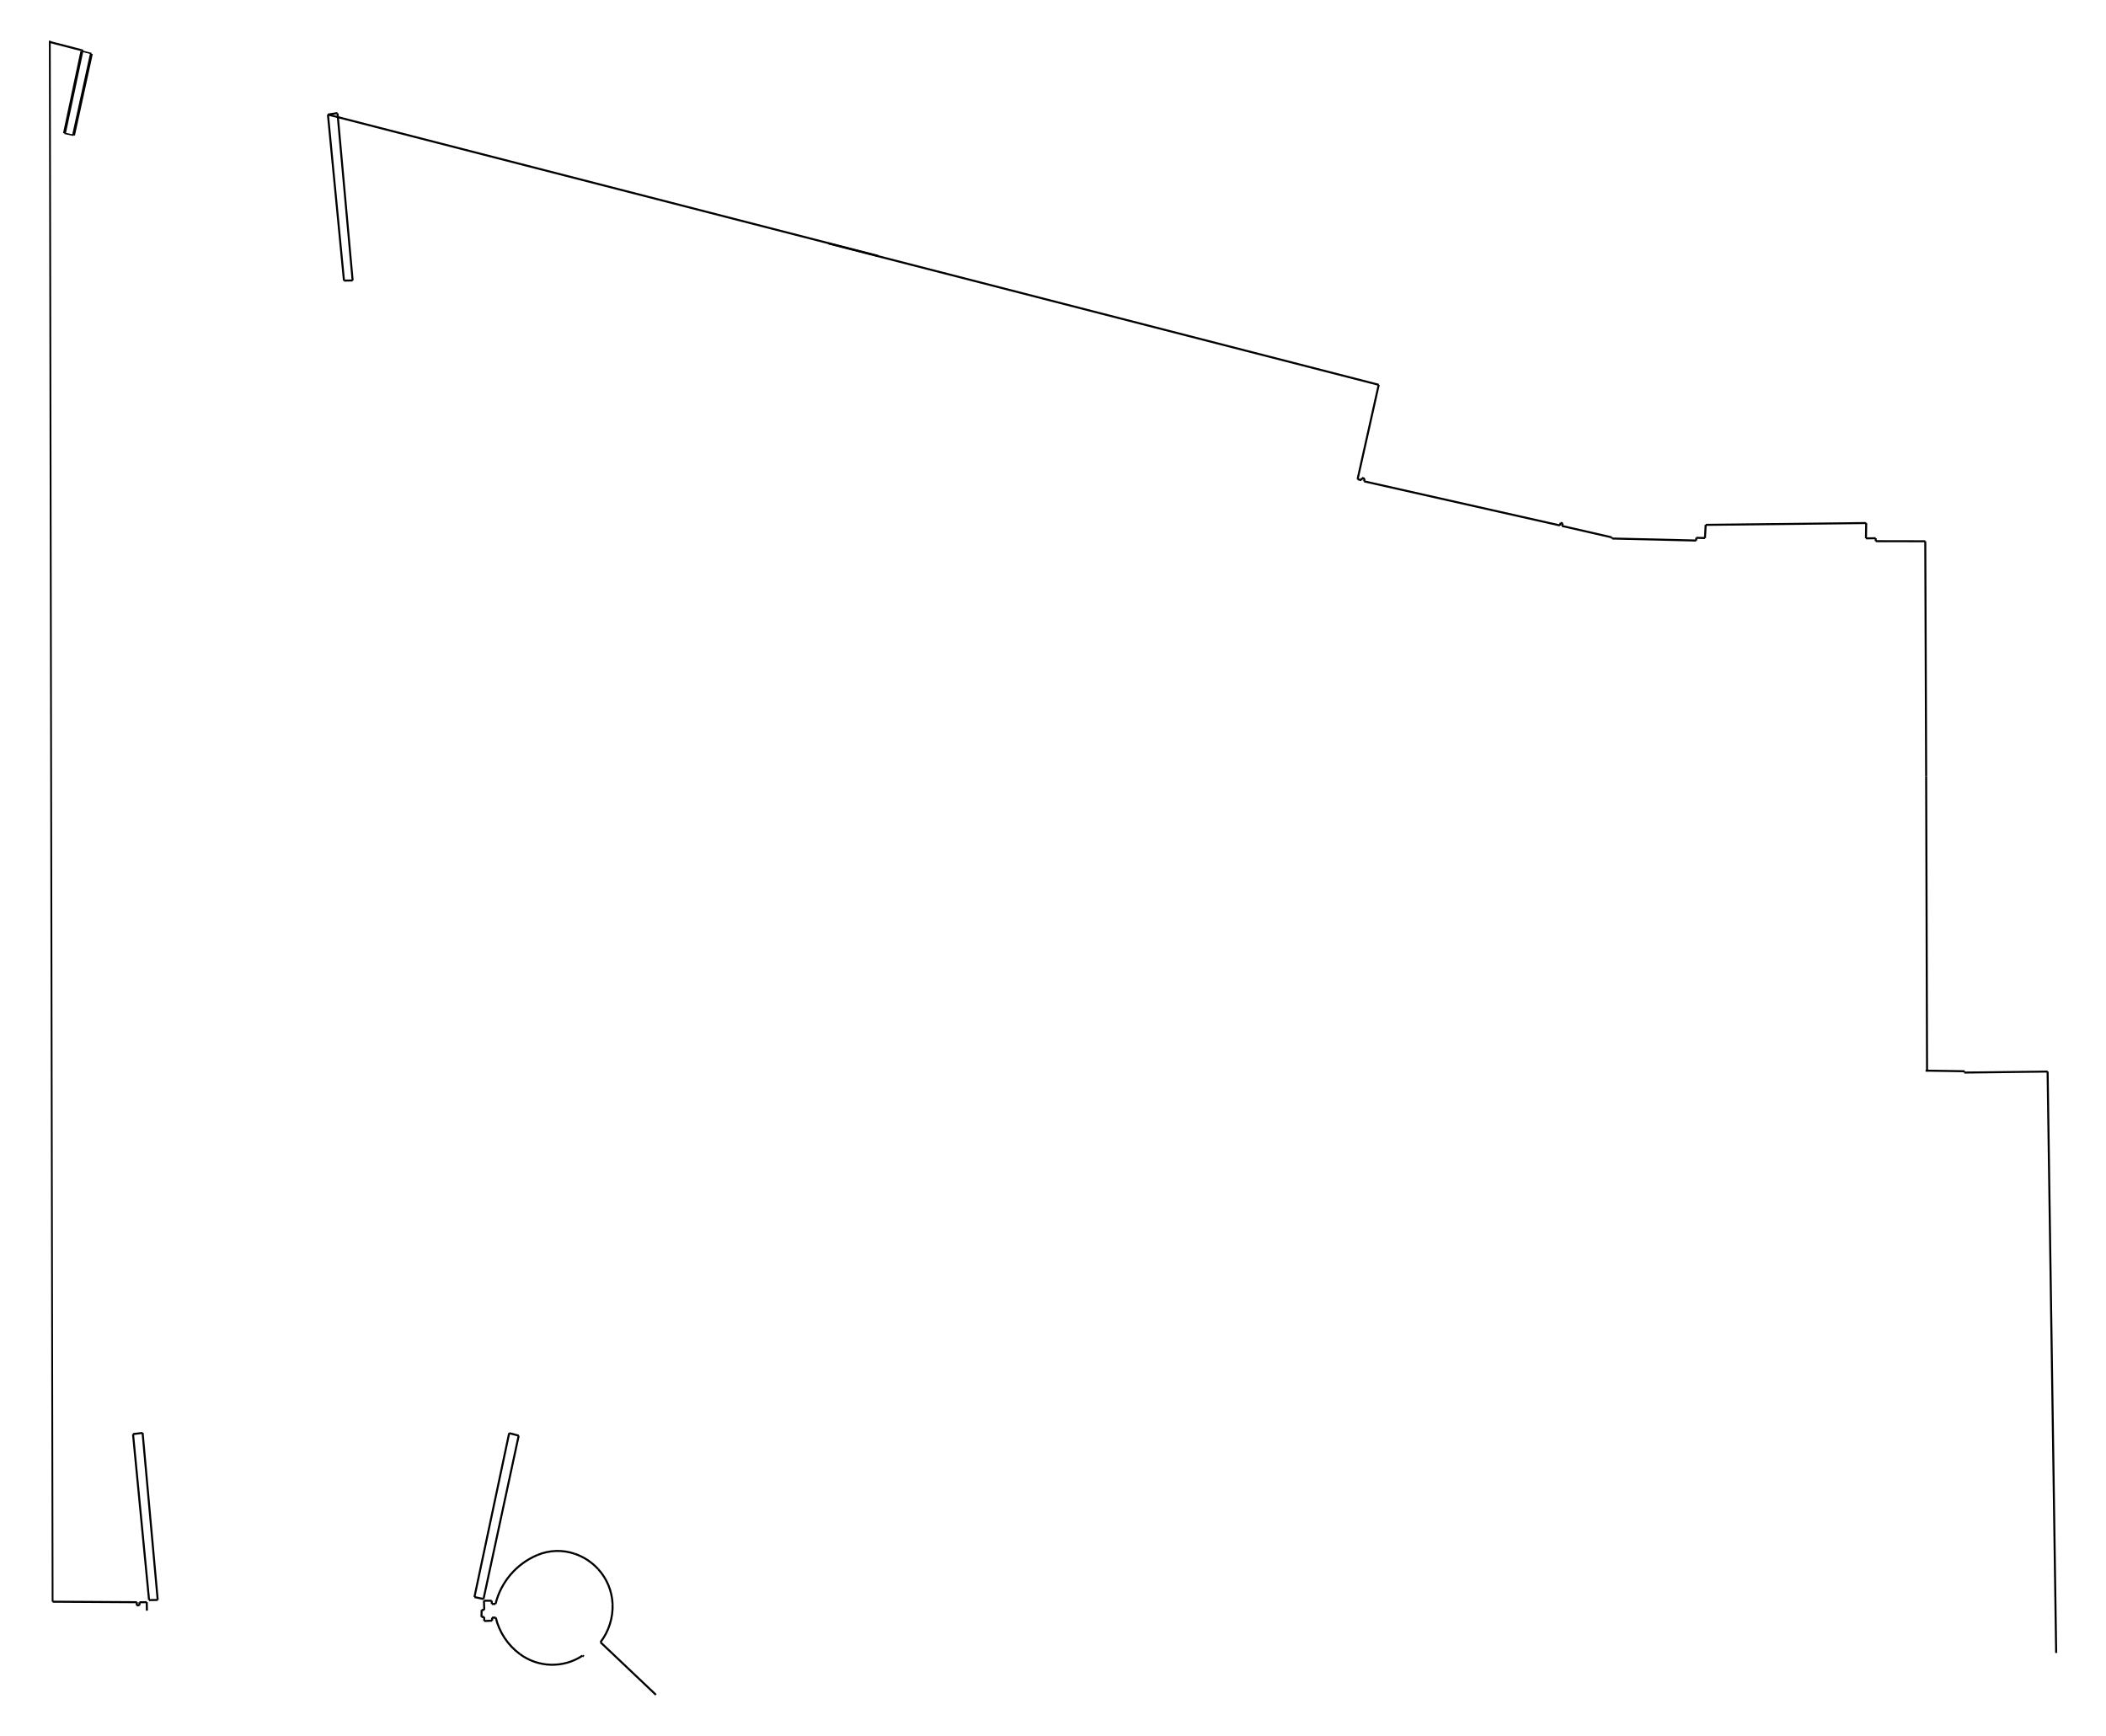
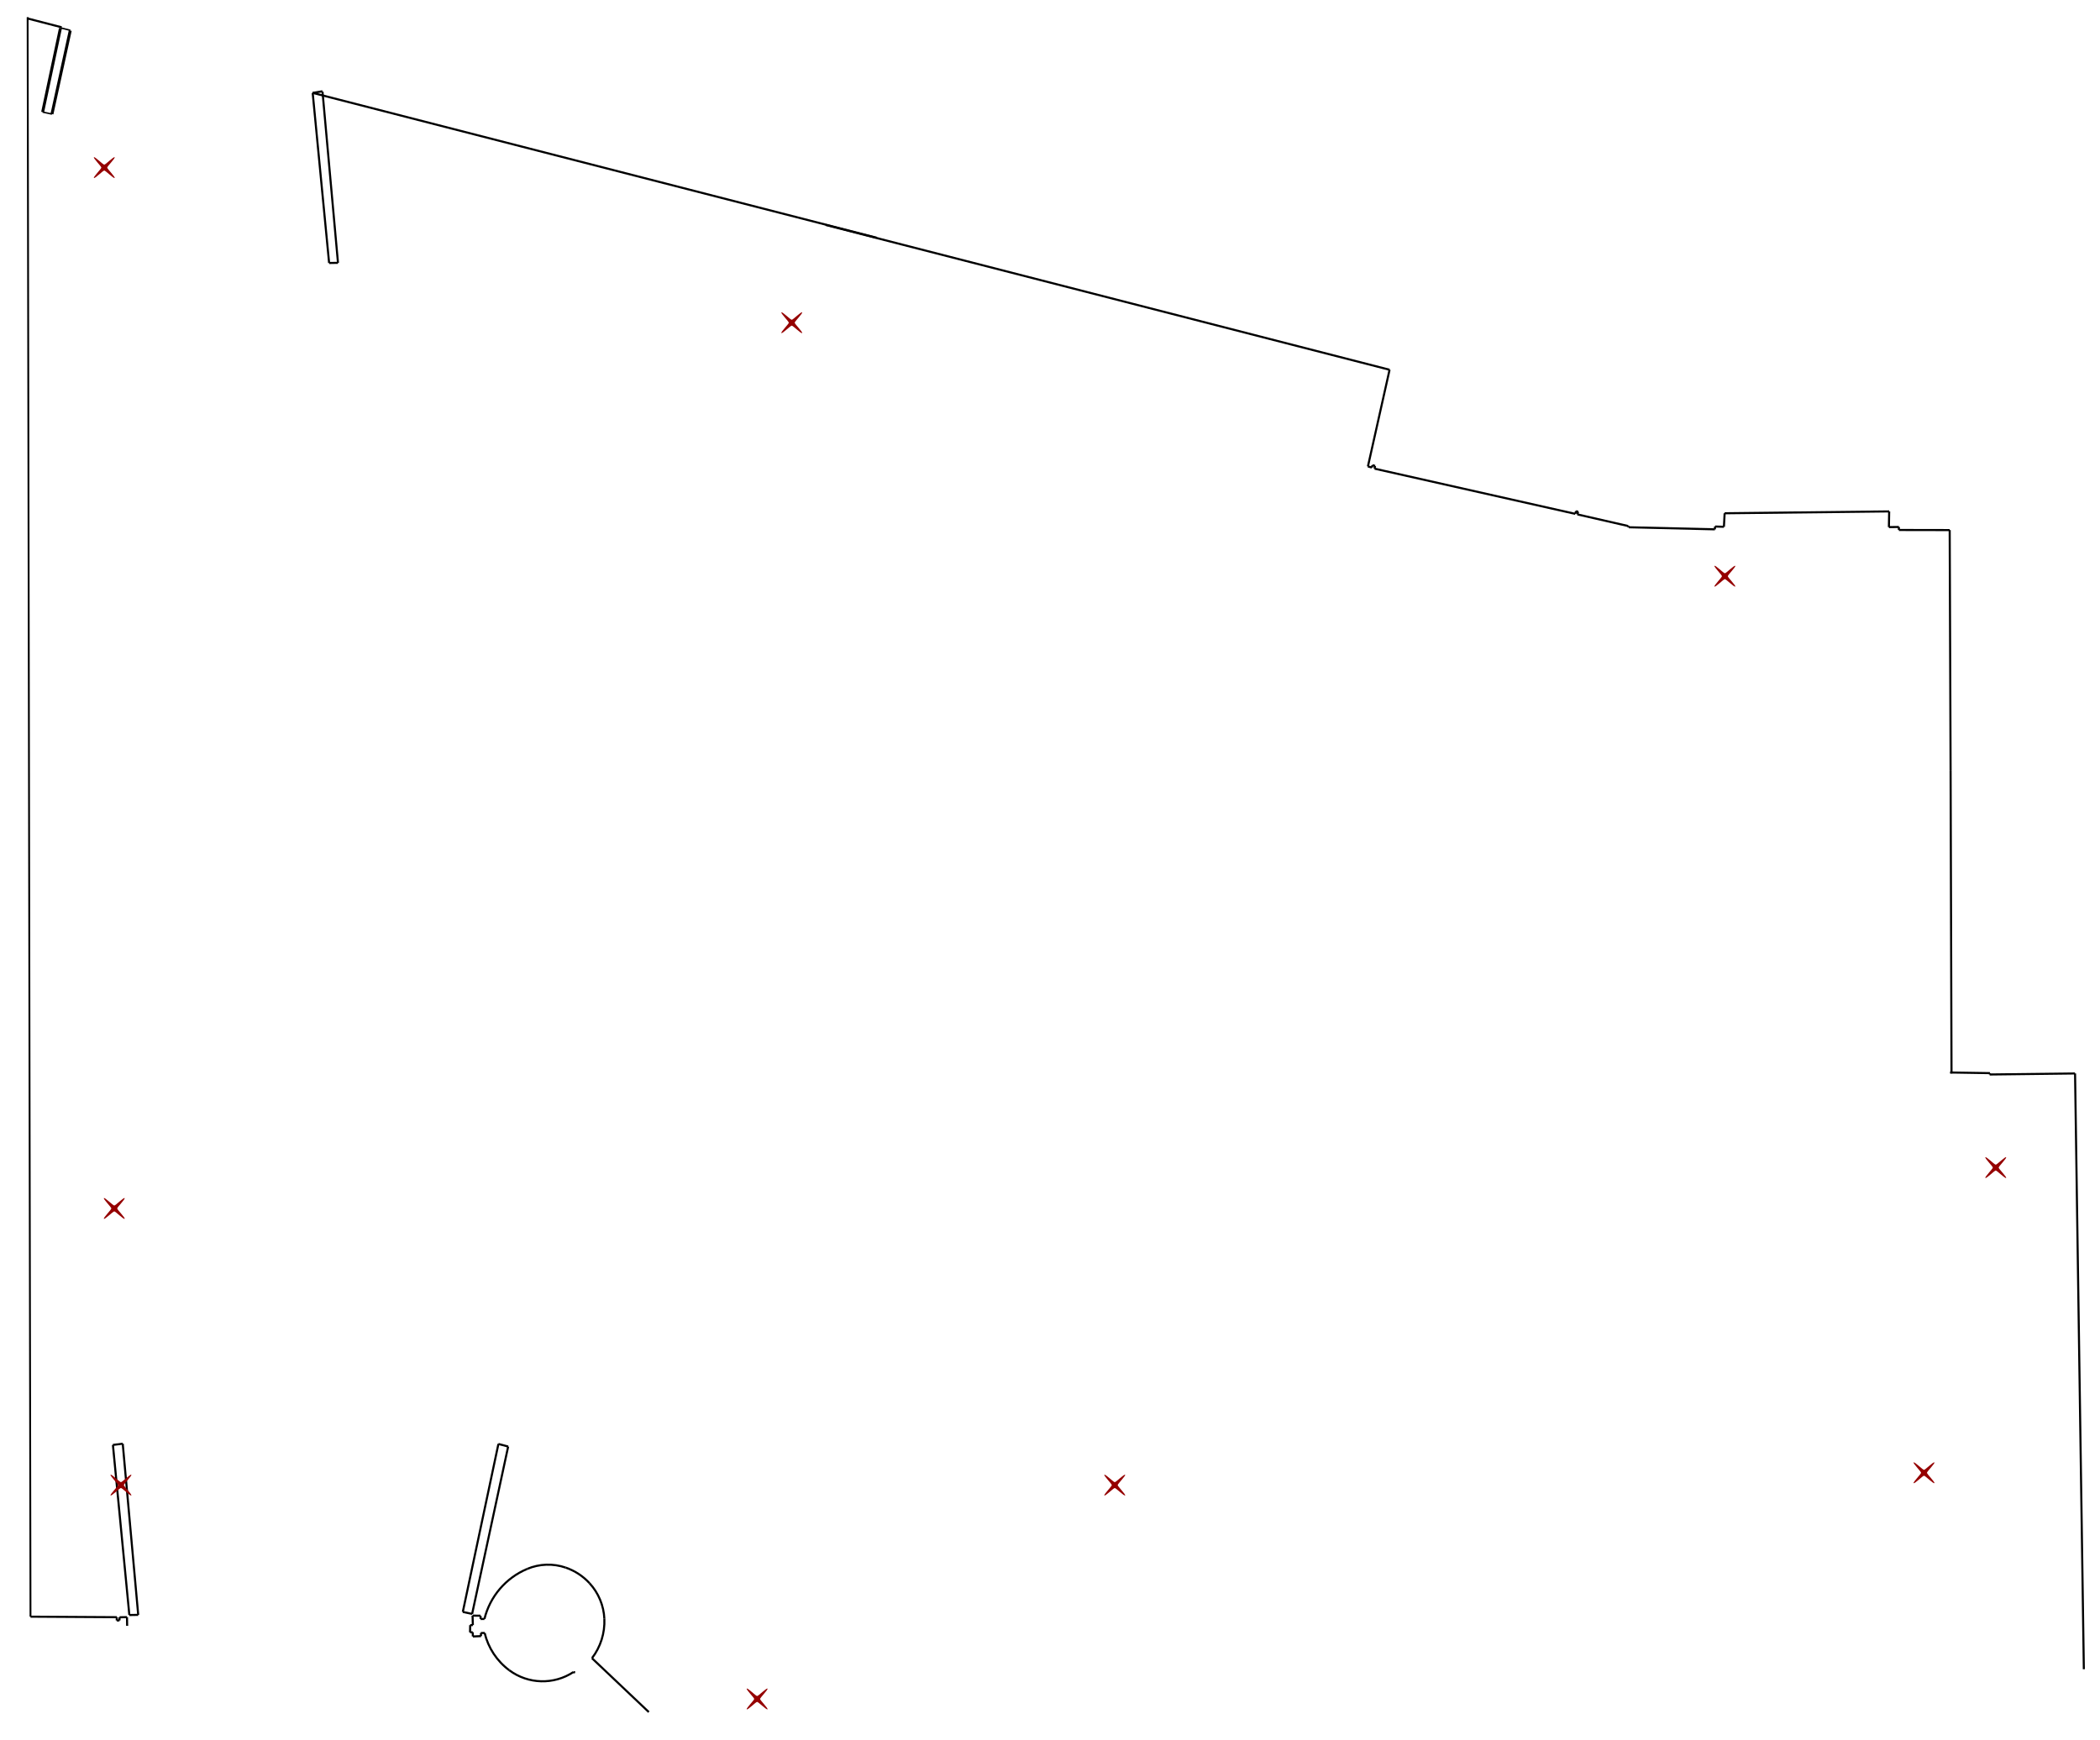
- <svg xmlns="http://www.w3.org/2000/svg" width="9870.42mm" height="8134.214mm" viewBox="-0.2 -0.2 10.27 8.53" version="1.1" id="svg2177">
+ <svg xmlns="http://www.w3.org/2000/svg" width="10071mm" height="8346mm" viewBox="-0.5 -1.83 10.07 8.346" version="1.1" id="svg2177">
  <defs id="defs2181" />
-   <g id="Shape2DView" transform="matrix(1,0,0,-1,855.8183,464.7594)">
-     <g id="g1164" transform="matrix(0.01,0,0,0.01,-857.9076,436.2386)">
+   <g id="Shape2DView" transform="matrix(1,0,0,-1,855.8183,464.9815)">
+     <g id="g1164" transform="matrix(0.01,0,0,0.01,-858.28,438.2084)">
      <path style="fill:none;fill-rule:evenodd;stroke:#000000;stroke-width:1;stroke-miterlimit:4;stroke-dasharray:none;stroke-opacity:1" d="m 592.085,2752.408 270.437,-69.477" id="Shape2DView_nwe0063" />
      <path style="fill:none;fill-rule:evenodd;stroke:#000000;stroke-width:1;stroke-miterlimit:4;stroke-dasharray:none;stroke-opacity:1" d="m 862.522,2682.931 -10.387,-46.383" id="Shape2DView_nwe0064" />
      <path style="fill:none;fill-rule:evenodd;stroke:#000000;stroke-width:1;stroke-miterlimit:4;stroke-dasharray:none;stroke-opacity:1" d="m 852.135,2636.548 1.88,-0.498" id="Shape2DView_nwe0065" />
      <path style="fill:none;fill-rule:evenodd;stroke:#000000;stroke-width:1;stroke-miterlimit:4;stroke-dasharray:none;stroke-opacity:1" d="m 854.015,2636.05 0.293,1.107" id="Shape2DView_nwe0066" />
      <path style="fill:none;fill-rule:evenodd;stroke:#000000;stroke-width:1;stroke-miterlimit:4;stroke-dasharray:none;stroke-opacity:1" d="m 854.308,2637.157 1.247,-0.33" id="Shape2DView_nwe0067" />
      <path style="fill:none;fill-rule:evenodd;stroke:#000000;stroke-width:1;stroke-miterlimit:4;stroke-dasharray:none;stroke-opacity:1" d="m 855.555,2636.827 -0.213,-1.339" id="Shape2DView_nwe0068" />
      <path style="fill:none;fill-rule:evenodd;stroke:#000000;stroke-width:1;stroke-miterlimit:4;stroke-dasharray:none;stroke-opacity:1" d="m 855.342,2635.488 96.237,-21.68" id="Shape2DView_nwe0069" />
      <path style="fill:none;fill-rule:evenodd;stroke:#000000;stroke-width:1;stroke-miterlimit:4;stroke-dasharray:none;stroke-opacity:1" d="m 951.579,2613.808 0.341,1.287" id="Shape2DView_nwe0070" />
      <path style="fill:none;fill-rule:evenodd;stroke:#000000;stroke-width:1;stroke-miterlimit:4;stroke-dasharray:none;stroke-opacity:1" d="m 951.92,2615.095 1.018,-0.269" id="Shape2DView_nwe0071" />
      <path style="fill:none;fill-rule:evenodd;stroke:#000000;stroke-width:1;stroke-miterlimit:4;stroke-dasharray:none;stroke-opacity:1" d="m 952.937,2614.826 -0.338,-1.276" id="Shape2DView_nwe0072" />
      <path style="fill:none;fill-rule:evenodd;stroke:#000000;stroke-width:1;stroke-miterlimit:4;stroke-dasharray:none;stroke-opacity:1" d="m 952.6,2613.549 24.374,-5.581" id="Shape2DView_nwe0073" />
      <path style="fill:none;fill-rule:evenodd;stroke:#000000;stroke-width:1;stroke-miterlimit:4;stroke-dasharray:none;stroke-opacity:1" d="m 976.973,2607.968 0.264,-0.588" id="Shape2DView_nwe0074" />
      <path style="fill:none;fill-rule:evenodd;stroke:#000000;stroke-width:1;stroke-miterlimit:4;stroke-dasharray:none;stroke-opacity:1" d="m 977.237,2607.38 41.289,-0.992" id="Shape2DView_nwe0075" />
      <path style="fill:none;fill-rule:evenodd;stroke:#000000;stroke-width:1;stroke-miterlimit:4;stroke-dasharray:none;stroke-opacity:1" d="m 1018.526,2606.388 0.078,1.352" id="Shape2DView_nwe0076" />
      <path style="fill:none;fill-rule:evenodd;stroke:#000000;stroke-width:1;stroke-miterlimit:4;stroke-dasharray:none;stroke-opacity:1" d="m 1018.604,2607.74 4.261,-0.139" id="Shape2DView_nwe0077" />
      <path style="fill:none;fill-rule:evenodd;stroke:#000000;stroke-width:1;stroke-miterlimit:4;stroke-dasharray:none;stroke-opacity:1" d="m 1022.866,2607.601 0.345,6.494" id="Shape2DView_nwe0078" />
      <path style="fill:none;fill-rule:evenodd;stroke:#000000;stroke-width:1;stroke-miterlimit:4;stroke-dasharray:none;stroke-opacity:1" d="m 1023.211,2614.095 78.901,0.888" id="Shape2DView_nwe0079" />
      <path style="fill:none;fill-rule:evenodd;stroke:#000000;stroke-width:1;stroke-miterlimit:4;stroke-dasharray:none;stroke-opacity:1" d="m 1102.112,2614.983 -0.127,-7.525" id="Shape2DView_nwe0080" />
      <path style="fill:none;fill-rule:evenodd;stroke:#000000;stroke-width:1;stroke-miterlimit:4;stroke-dasharray:none;stroke-opacity:1" d="m 1101.985,2607.458 4.777,0.06" id="Shape2DView_nwe0081" />
      <path style="fill:none;fill-rule:evenodd;stroke:#000000;stroke-width:1;stroke-miterlimit:4;stroke-dasharray:none;stroke-opacity:1" d="m 1106.762,2607.518 0.028,-1.444" id="Shape2DView_nwe0082" />
      <path style="fill:none;fill-rule:evenodd;stroke:#000000;stroke-width:1;stroke-miterlimit:4;stroke-dasharray:none;stroke-opacity:1" d="m 1106.79,2606.074 24.349,-0.045" id="Shape2DView_nwe0083" />
      <path style="fill:none;fill-rule:evenodd;stroke:#000000;stroke-width:1;stroke-miterlimit:4;stroke-dasharray:none;stroke-opacity:1" d="m 1131.139,2606.029 0.437,-115.466" id="Shape2DView_nwe0084" />
      <path style="fill:none;fill-rule:evenodd;stroke:#000000;stroke-width:1;stroke-miterlimit:4;stroke-dasharray:none;stroke-opacity:1" d="m 1131.306,2345.831 19.172,-0.31" id="Shape2DView_nwe0093" />
      <path style="fill:none;fill-rule:evenodd;stroke:#000000;stroke-width:1;stroke-miterlimit:4;stroke-dasharray:none;stroke-opacity:1" d="m 1150.478,2345.521 -0.171,-0.645" id="Shape2DView_nwe0094" />
      <path style="fill:none;fill-rule:evenodd;stroke:#000000;stroke-width:1;stroke-miterlimit:4;stroke-dasharray:none;stroke-opacity:1" d="m 1150.307,2344.876 40.956,0.494" id="Shape2DView_nwe0095" />
      <path style="fill:none;fill-rule:evenodd;stroke:#000000;stroke-width:1;stroke-miterlimit:4;stroke-dasharray:none;stroke-opacity:1" d="m 1191.263,2345.369 4.211,-285.787" id="Shape2DView_nwe0096" />
      <path style="fill:none;fill-rule:evenodd;stroke:#000000;stroke-width:1;stroke-miterlimit:4;stroke-dasharray:none;stroke-opacity:1" d="m 507.278,2039.02 -27.264,25.845" id="Shape2DView_nwe0385" />
      <path style="fill:none;fill-rule:evenodd;stroke:#000000;stroke-width:1;stroke-miterlimit:4;stroke-dasharray:none;stroke-opacity:1" d="m 480.014,2064.865 a 28.915,28.915 0 0 1 5.943,18.865" id="Shape2DView_nwe0386" />
      <path style="fill:none;fill-rule:evenodd;stroke:#000000;stroke-width:1;stroke-miterlimit:4;stroke-dasharray:none;stroke-opacity:1" d="m 485.958,2083.73 a 27.038,27.038 0 0 1 -7.091,17.09" id="Shape2DView_nwe0387" />
      <path style="fill:none;fill-rule:evenodd;stroke:#000000;stroke-width:1;stroke-miterlimit:4;stroke-dasharray:none;stroke-opacity:1" d="m 478.867,2100.825 a 27.822,27.822 0 0 1 -11.486,7.514" id="Shape2DView_nwe0388" />
      <path style="fill:none;fill-rule:evenodd;stroke:#000000;stroke-width:1;stroke-miterlimit:4;stroke-dasharray:none;stroke-opacity:1" d="m 467.382,2108.335 a 25.883,25.883 0 0 1 -18.396,-0.617" id="Shape2DView_nwe0389" />
      <path style="fill:none;fill-rule:evenodd;stroke:#000000;stroke-width:1;stroke-miterlimit:4;stroke-dasharray:none;stroke-opacity:1" d="m 448.991,2107.719 a 35.164,35.164 0 0 1 -20.55,-24.039" id="Shape2DView_nwe0390" />
      <path style="fill:none;fill-rule:evenodd;stroke:#000000;stroke-width:1;stroke-miterlimit:4;stroke-dasharray:none;stroke-opacity:1" d="m 428.437,2083.682 -1.813,-0.021" id="Shape2DView_nwe0391" />
      <path style="fill:none;fill-rule:evenodd;stroke:#000000;stroke-width:1;stroke-miterlimit:4;stroke-dasharray:none;stroke-opacity:1" d="m 426.624,2083.662 -0.074,1.582" id="Shape2DView_nwe0392" />
      <path style="fill:none;fill-rule:evenodd;stroke:#000000;stroke-width:1;stroke-miterlimit:4;stroke-dasharray:none;stroke-opacity:1" d="m 426.551,2085.244 -3.803,0.045" id="Shape2DView_nwe0393" />
      <path style="fill:none;fill-rule:evenodd;stroke:#000000;stroke-width:1;stroke-miterlimit:4;stroke-dasharray:none;stroke-opacity:1" d="m 422.747,2085.289 0.148,-4.547" id="Shape2DView_nwe0394" />
      <path style="fill:none;fill-rule:evenodd;stroke:#000000;stroke-width:1;stroke-miterlimit:4;stroke-dasharray:none;stroke-opacity:1" d="m 422.896,2080.742 -1.281,-0.01" id="Shape2DView_nwe0395" />
      <path style="fill:none;fill-rule:evenodd;stroke:#000000;stroke-width:1;stroke-miterlimit:4;stroke-dasharray:none;stroke-opacity:1" d="m 421.615,2080.735 -0.075,-3.455" id="Shape2DView_nwe0396" />
      <path style="fill:none;fill-rule:evenodd;stroke:#000000;stroke-width:1;stroke-miterlimit:4;stroke-dasharray:none;stroke-opacity:1" d="m 421.539,2077.28 1.288,0.027" id="Shape2DView_nwe0397" />
      <path style="fill:none;fill-rule:evenodd;stroke:#000000;stroke-width:1;stroke-miterlimit:4;stroke-dasharray:none;stroke-opacity:1" d="m 422.827,2077.308 0.069,-2.02" id="Shape2DView_nwe0398" />
      <path style="fill:none;fill-rule:evenodd;stroke:#000000;stroke-width:1;stroke-miterlimit:4;stroke-dasharray:none;stroke-opacity:1" d="m 422.896,2075.287 3.925,0.176" id="Shape2DView_nwe0399" />
      <path style="fill:none;fill-rule:evenodd;stroke:#000000;stroke-width:1;stroke-miterlimit:4;stroke-dasharray:none;stroke-opacity:1" d="m 426.82,2075.463 -0.093,1.482" id="Shape2DView_nwe0400" />
      <path style="fill:none;fill-rule:evenodd;stroke:#000000;stroke-width:1;stroke-miterlimit:4;stroke-dasharray:none;stroke-opacity:1" d="m 426.727,2076.945 1.819,0.034" id="Shape2DView_nwe0401" />
      <path style="fill:none;fill-rule:evenodd;stroke:#000000;stroke-width:1;stroke-miterlimit:4;stroke-dasharray:none;stroke-opacity:1" d="m 428.546,2076.979 a 31.398,31.398 0 0 1 11.84,-17.919" id="Shape2DView_nwe0402" />
      <path style="fill:none;fill-rule:evenodd;stroke:#000000;stroke-width:1;stroke-miterlimit:4;stroke-dasharray:none;stroke-opacity:1" d="m 440.387,2059.06 a 26.816,26.816 0 0 1 30.787,-0.806" id="Shape2DView_nwe0403" />
      <path style="fill:none;fill-rule:evenodd;stroke:#000000;stroke-width:1;stroke-miterlimit:4;stroke-dasharray:none;stroke-opacity:1" d="m 471.17,2058.253 0.75,-0.275" id="Shape2DView_nwe0404" />
      <path style="fill:none;fill-rule:evenodd;stroke:#000000;stroke-width:1;stroke-miterlimit:4;stroke-dasharray:none;stroke-opacity:1" d="m 257.1,2080.388 -0.081,4.178" id="Shape2DView_nwe0621" />
      <path style="fill:none;fill-rule:evenodd;stroke:#000000;stroke-width:1;stroke-miterlimit:4;stroke-dasharray:none;stroke-opacity:1" d="m 257.019,2084.566 -3.547,-0.067" id="Shape2DView_nwe0622" />
      <path style="fill:none;fill-rule:evenodd;stroke:#000000;stroke-width:1;stroke-miterlimit:4;stroke-dasharray:none;stroke-opacity:1" d="m 253.472,2084.499 -0.052,-1.504" id="Shape2DView_nwe0623" />
      <path style="fill:none;fill-rule:evenodd;stroke:#000000;stroke-width:1;stroke-miterlimit:4;stroke-dasharray:none;stroke-opacity:1" d="m 253.42,2082.995 -1.338,-0.01" id="Shape2DView_nwe0624" />
      <path style="fill:none;fill-rule:evenodd;stroke:#000000;stroke-width:1;stroke-miterlimit:4;stroke-dasharray:none;stroke-opacity:1" d="m 252.082,2082.986 0.097,1.552" id="Shape2DView_nwe0625" />
      <path style="fill:none;fill-rule:evenodd;stroke:#000000;stroke-width:1;stroke-miterlimit:4;stroke-dasharray:none;stroke-opacity:1" d="m 252.179,2084.538 -41.431,0.248" id="Shape2DView_nwe0626" />
      <path style="fill:none;fill-rule:evenodd;stroke:#000000;stroke-width:0.88;stroke-miterlimit:4;stroke-dasharray:none;stroke-opacity:1" d="m 210.748,2084.786 -1.376,767.292" id="Shape2DView_nwe0627" />
      <path style="fill:none;fill-rule:evenodd;stroke:#000000;stroke-width:1;stroke-miterlimit:4;stroke-dasharray:none;stroke-opacity:1" d="m 258.154,2085.577 -7.881,81.598" id="Shape2DView_nwe0644" />
      <path style="fill:none;fill-rule:evenodd;stroke:#000000;stroke-width:1;stroke-miterlimit:4;stroke-dasharray:none;stroke-opacity:1" d="m 250.273,2167.175 4.71,0.591" id="Shape2DView_nwe0645" />
      <path style="fill:none;fill-rule:evenodd;stroke:#000000;stroke-width:1;stroke-miterlimit:4;stroke-dasharray:none;stroke-opacity:1" d="m 254.983,2167.766 7.424,-82.116" id="Shape2DView_nwe0646" />
      <path style="fill:none;fill-rule:evenodd;stroke:#000000;stroke-width:1;stroke-miterlimit:4;stroke-dasharray:none;stroke-opacity:1" d="m 262.407,2085.65 -4.253,-0.073" id="Shape2DView_nwe0647" />
      <path style="fill:none;fill-rule:evenodd;stroke:#000000;stroke-width:1;stroke-miterlimit:4;stroke-dasharray:none;stroke-opacity:1" d="m 418.074,2087.063 17.074,80.576" id="Shape2DView_nwe0648" />
      <path style="fill:none;fill-rule:evenodd;stroke:#000000;stroke-width:1;stroke-miterlimit:4;stroke-dasharray:none;stroke-opacity:1" d="m 435.148,2167.639 4.677,-1.238" id="Shape2DView_nwe0649" />
      <path style="fill:none;fill-rule:evenodd;stroke:#000000;stroke-width:1;stroke-miterlimit:4;stroke-dasharray:none;stroke-opacity:1" d="m 439.824,2166.401 -17.287,-80.302" id="Shape2DView_nwe0650" />
      <path style="fill:none;fill-rule:evenodd;stroke:#000000;stroke-width:1;stroke-miterlimit:4;stroke-dasharray:none;stroke-opacity:1" d="m 422.538,2086.099 -4.463,0.964" id="Shape2DView_nwe0651" />
      <path id="path4242" d="m 1131.576,2490.563 0.437,-145.178" style="fill:none;fill-rule:evenodd;stroke:#000000;stroke-width:1;stroke-miterlimit:4;stroke-dasharray:none;stroke-opacity:1" />
      <g style="stroke-width:1.415" transform="matrix(-0.179022,0.5273636,-0.9671958,0.06031425,2982.284,2636.158)" id="g5398">
        <g transform="translate(-275.4481,22.75108)" id="g5425">
          <path style="fill:none;fill-rule:evenodd;stroke:#000000;stroke-width:1.415;stroke-miterlimit:4;stroke-dasharray:none;stroke-opacity:1" d="m 271.411,2837.51 78.96,-23.439" id="Shape2DView_nwe0648-7" />
          <path style="fill:none;fill-rule:evenodd;stroke:#000000;stroke-width:1.415;stroke-miterlimit:4;stroke-dasharray:none;stroke-opacity:1" d="m 350.727,2813.965 -1.725,-4.528" id="Shape2DView_nwe0649-0" />
          <path style="fill:none;fill-rule:evenodd;stroke:#000000;stroke-width:1.415;stroke-miterlimit:4;stroke-dasharray:none;stroke-opacity:1" d="m 348.764,2809.508 -78.67,23.63" id="Shape2DView_nwe0650-9" />
          <path style="fill:none;fill-rule:evenodd;stroke:#000000;stroke-width:1.415;stroke-miterlimit:4;stroke-dasharray:none;stroke-opacity:1" d="m 270.095,2833.138 1.316,4.372" id="Shape2DView_nwe0651-3" />
        </g>
      </g>
      <path style="fill:none;fill-rule:evenodd;stroke:#000000;stroke-width:1;stroke-miterlimit:4;stroke-dasharray:none;stroke-opacity:1" d="m 353.956,2734.155 -7.881,81.598" id="Shape2DView_nwe0644-1" />
      <path style="fill:none;fill-rule:evenodd;stroke:#000000;stroke-width:1;stroke-miterlimit:4;stroke-dasharray:none;stroke-opacity:1" d="m 346.075,2815.752 4.683,0.778" id="Shape2DView_nwe0645-8" />
      <path style="fill:none;fill-rule:evenodd;stroke:#000000;stroke-width:1;stroke-miterlimit:4;stroke-dasharray:none;stroke-opacity:1" d="m 350.786,2816.343 7.424,-82.116" id="Shape2DView_nwe0646-7" />
      <path style="fill:none;fill-rule:evenodd;stroke:#000000;stroke-width:1;stroke-miterlimit:4;stroke-dasharray:none;stroke-opacity:1" d="m 358.21,2734.227 -4.253,-0.073" id="Shape2DView_nwe0647-9" />
      <path style="fill:none;fill-rule:evenodd;stroke:#000000;stroke-width:1;stroke-miterlimit:4;stroke-dasharray:none;stroke-opacity:1" d="m 346.075,2815.752 270.437,-69.477" id="Shape2DView_nwe0063-2" />
      <path id="path5427" d="m 209.233,2851.473 16.459,-4.256" style="fill:none;stroke:#000000;stroke-width:1;stroke-linecap:butt;stroke-linejoin:miter;stroke-miterlimit:4;stroke-dasharray:none;stroke-opacity:1" />
    </g>
+     <g id="g960" transform="translate(0.45,1.476)">
+       <path transform="matrix(1.552279e-4,0,0,-1.552279e-4,-858.7636,464.7905)" d="m 16392.276,1988.359 c -27.844,27.845 -280.621,-229.49 -320,-229.49 -39.378,0 -292.155,257.335 -320,229.49 -27.844,-27.845 229.491,-280.622 229.491,-320 0,-39.378 -257.335,-292.155 -229.491,-320 27.845,-27.845 280.622,229.49 320,229.49 39.379,0 292.156,-257.335 320,-229.49 27.845,27.845 -229.49,280.622 -229.49,320 0,39.378 257.335,292.155 229.49,320 z" id="path892" style="fill:#950000;fill-opacity:1;stroke-width:1.002;stroke-miterlimit:0" />
+       <path transform="matrix(2.6458333e-4,0,0,-2.6458333e-4,-853.0218,463.8375)" d="M 376.717,376.717 C 360.38,393.053 212.079,242.077 188.976,242.077 165.874,242.077 17.572,393.053 1.236,376.717 -15.1,360.38 135.875,212.079 135.875,188.976 135.875,165.874 -15.1,17.572 1.236,1.236 17.572,-15.1 165.874,135.875 188.976,135.875 c 23.103,0 171.404,-150.975 187.74,-134.639 C 393.053,17.572 242.077,165.874 242.077,188.976 c 0,23.103 150.975,171.404 134.639,187.74 z" id="path892-1" style="fill:#950000;fill-opacity:1;stroke-width:0.588;stroke-miterlimit:0" />
+       <path transform="matrix(2.6458333e-4,0,0,-2.6458333e-4,-848.5468,462.6215)" d="M 376.717,376.717 C 360.38,393.053 212.079,242.077 188.976,242.077 165.874,242.077 17.572,393.053 1.236,376.717 -15.1,360.38 135.875,212.079 135.875,188.976 135.875,165.874 -15.1,17.572 1.236,1.236 17.572,-15.1 165.874,135.875 188.976,135.875 c 23.103,0 171.404,-150.975 187.74,-134.639 C 393.053,17.572 242.077,165.874 242.077,188.976 c 0,23.103 150.975,171.404 134.639,187.74 z" id="path892-6" style="fill:#950000;fill-opacity:1;stroke-width:0.588;stroke-miterlimit:0" />
+       <path transform="matrix(2.6458333e-4,0,0,-2.6458333e-4,-847.2478,459.7845)" d="M 376.717,376.717 C 360.38,393.053 212.079,242.077 188.976,242.077 165.874,242.077 17.572,393.053 1.236,376.717 -15.1,360.38 135.875,212.079 135.875,188.976 135.875,165.874 -15.1,17.572 1.236,1.236 17.572,-15.1 165.874,135.875 188.976,135.875 c 23.103,0 171.404,-150.975 187.74,-134.639 C 393.053,17.572 242.077,165.874 242.077,188.976 c 0,23.103 150.975,171.404 134.639,187.74 z" id="path892-7" style="fill:#950000;fill-opacity:1;stroke-width:0.588;stroke-miterlimit:0" />
+       <path transform="matrix(2.6458333e-4,0,0,-2.6458333e-4,-856.2708,459.5885)" d="M 376.717,376.717 C 360.38,393.053 212.079,242.077 188.976,242.077 165.874,242.077 17.572,393.053 1.236,376.717 -15.1,360.38 135.875,212.079 135.875,188.976 135.875,165.874 -15.1,17.572 1.236,1.236 17.572,-15.1 165.874,135.875 188.976,135.875 c 23.103,0 171.404,-150.975 187.74,-134.639 C 393.053,17.572 242.077,165.874 242.077,188.976 c 0,23.103 150.975,171.404 134.639,187.74 z" id="path892-9" style="fill:#950000;fill-opacity:1;stroke-width:0.588;stroke-miterlimit:0" />
+       <path transform="matrix(2.6458333e-4,0,0,-2.6458333e-4,-856.2388,458.2615)" d="M 376.717,376.717 C 360.38,393.053 212.079,242.077 188.976,242.077 165.874,242.077 17.572,393.053 1.236,376.717 -15.1,360.38 135.875,212.079 135.875,188.976 135.875,165.874 -15.1,17.572 1.236,1.236 17.572,-15.1 165.874,135.875 188.976,135.875 c 23.103,0 171.404,-150.975 187.74,-134.639 C 393.053,17.572 242.077,165.874 242.077,188.976 c 0,23.103 150.975,171.404 134.639,187.74 z" id="path892-75" style="fill:#950000;fill-opacity:1;stroke-width:0.588;stroke-miterlimit:0" />
+       <path transform="matrix(2.6458333e-4,0,0,-2.6458333e-4,-853.1878,457.2355)" d="M 376.717,376.717 C 360.38,393.053 212.079,242.077 188.976,242.077 165.874,242.077 17.572,393.053 1.236,376.717 -15.1,360.38 135.875,212.079 135.875,188.976 135.875,165.874 -15.1,17.572 1.236,1.236 17.572,-15.1 165.874,135.875 188.976,135.875 c 23.103,0 171.404,-150.975 187.74,-134.639 C 393.053,17.572 242.077,165.874 242.077,188.976 c 0,23.103 150.975,171.404 134.639,187.74 z" id="path892-3" style="fill:#950000;fill-opacity:1;stroke-width:0.588;stroke-miterlimit:0" />
+       <path transform="matrix(2.6458333e-4,0,0,-2.6458333e-4,-851.4728,458.2614)" d="M 376.717,376.717 C 360.38,393.053 212.079,242.077 188.976,242.077 165.874,242.077 17.572,393.053 1.236,376.717 -15.1,360.38 135.875,212.079 135.875,188.976 135.875,165.874 -15.1,17.572 1.236,1.236 17.572,-15.1 165.874,135.875 188.976,135.875 c 23.103,0 171.404,-150.975 187.74,-134.639 C 393.053,17.572 242.077,165.874 242.077,188.976 c 0,23.103 150.975,171.404 134.639,187.74 z" id="path892-8" style="fill:#950000;fill-opacity:1;stroke-width:0.588;stroke-miterlimit:0" />
+       <path transform="matrix(2.6458333e-4,0,0,-2.6458333e-4,-847.5918,458.3205)" d="M 376.717,376.717 C 360.38,393.053 212.079,242.077 188.976,242.077 165.874,242.077 17.572,393.053 1.236,376.717 -15.1,360.38 135.875,212.079 135.875,188.976 135.875,165.874 -15.1,17.572 1.236,1.236 17.572,-15.1 165.874,135.875 188.976,135.875 c 23.103,0 171.404,-150.975 187.74,-134.639 C 393.053,17.572 242.077,165.874 242.077,188.976 c 0,23.103 150.975,171.404 134.639,187.74 z" id="path892-83" style="fill:#950000;fill-opacity:1;stroke-width:0.588;stroke-miterlimit:0" />
+     </g>
  </g>
</svg>
